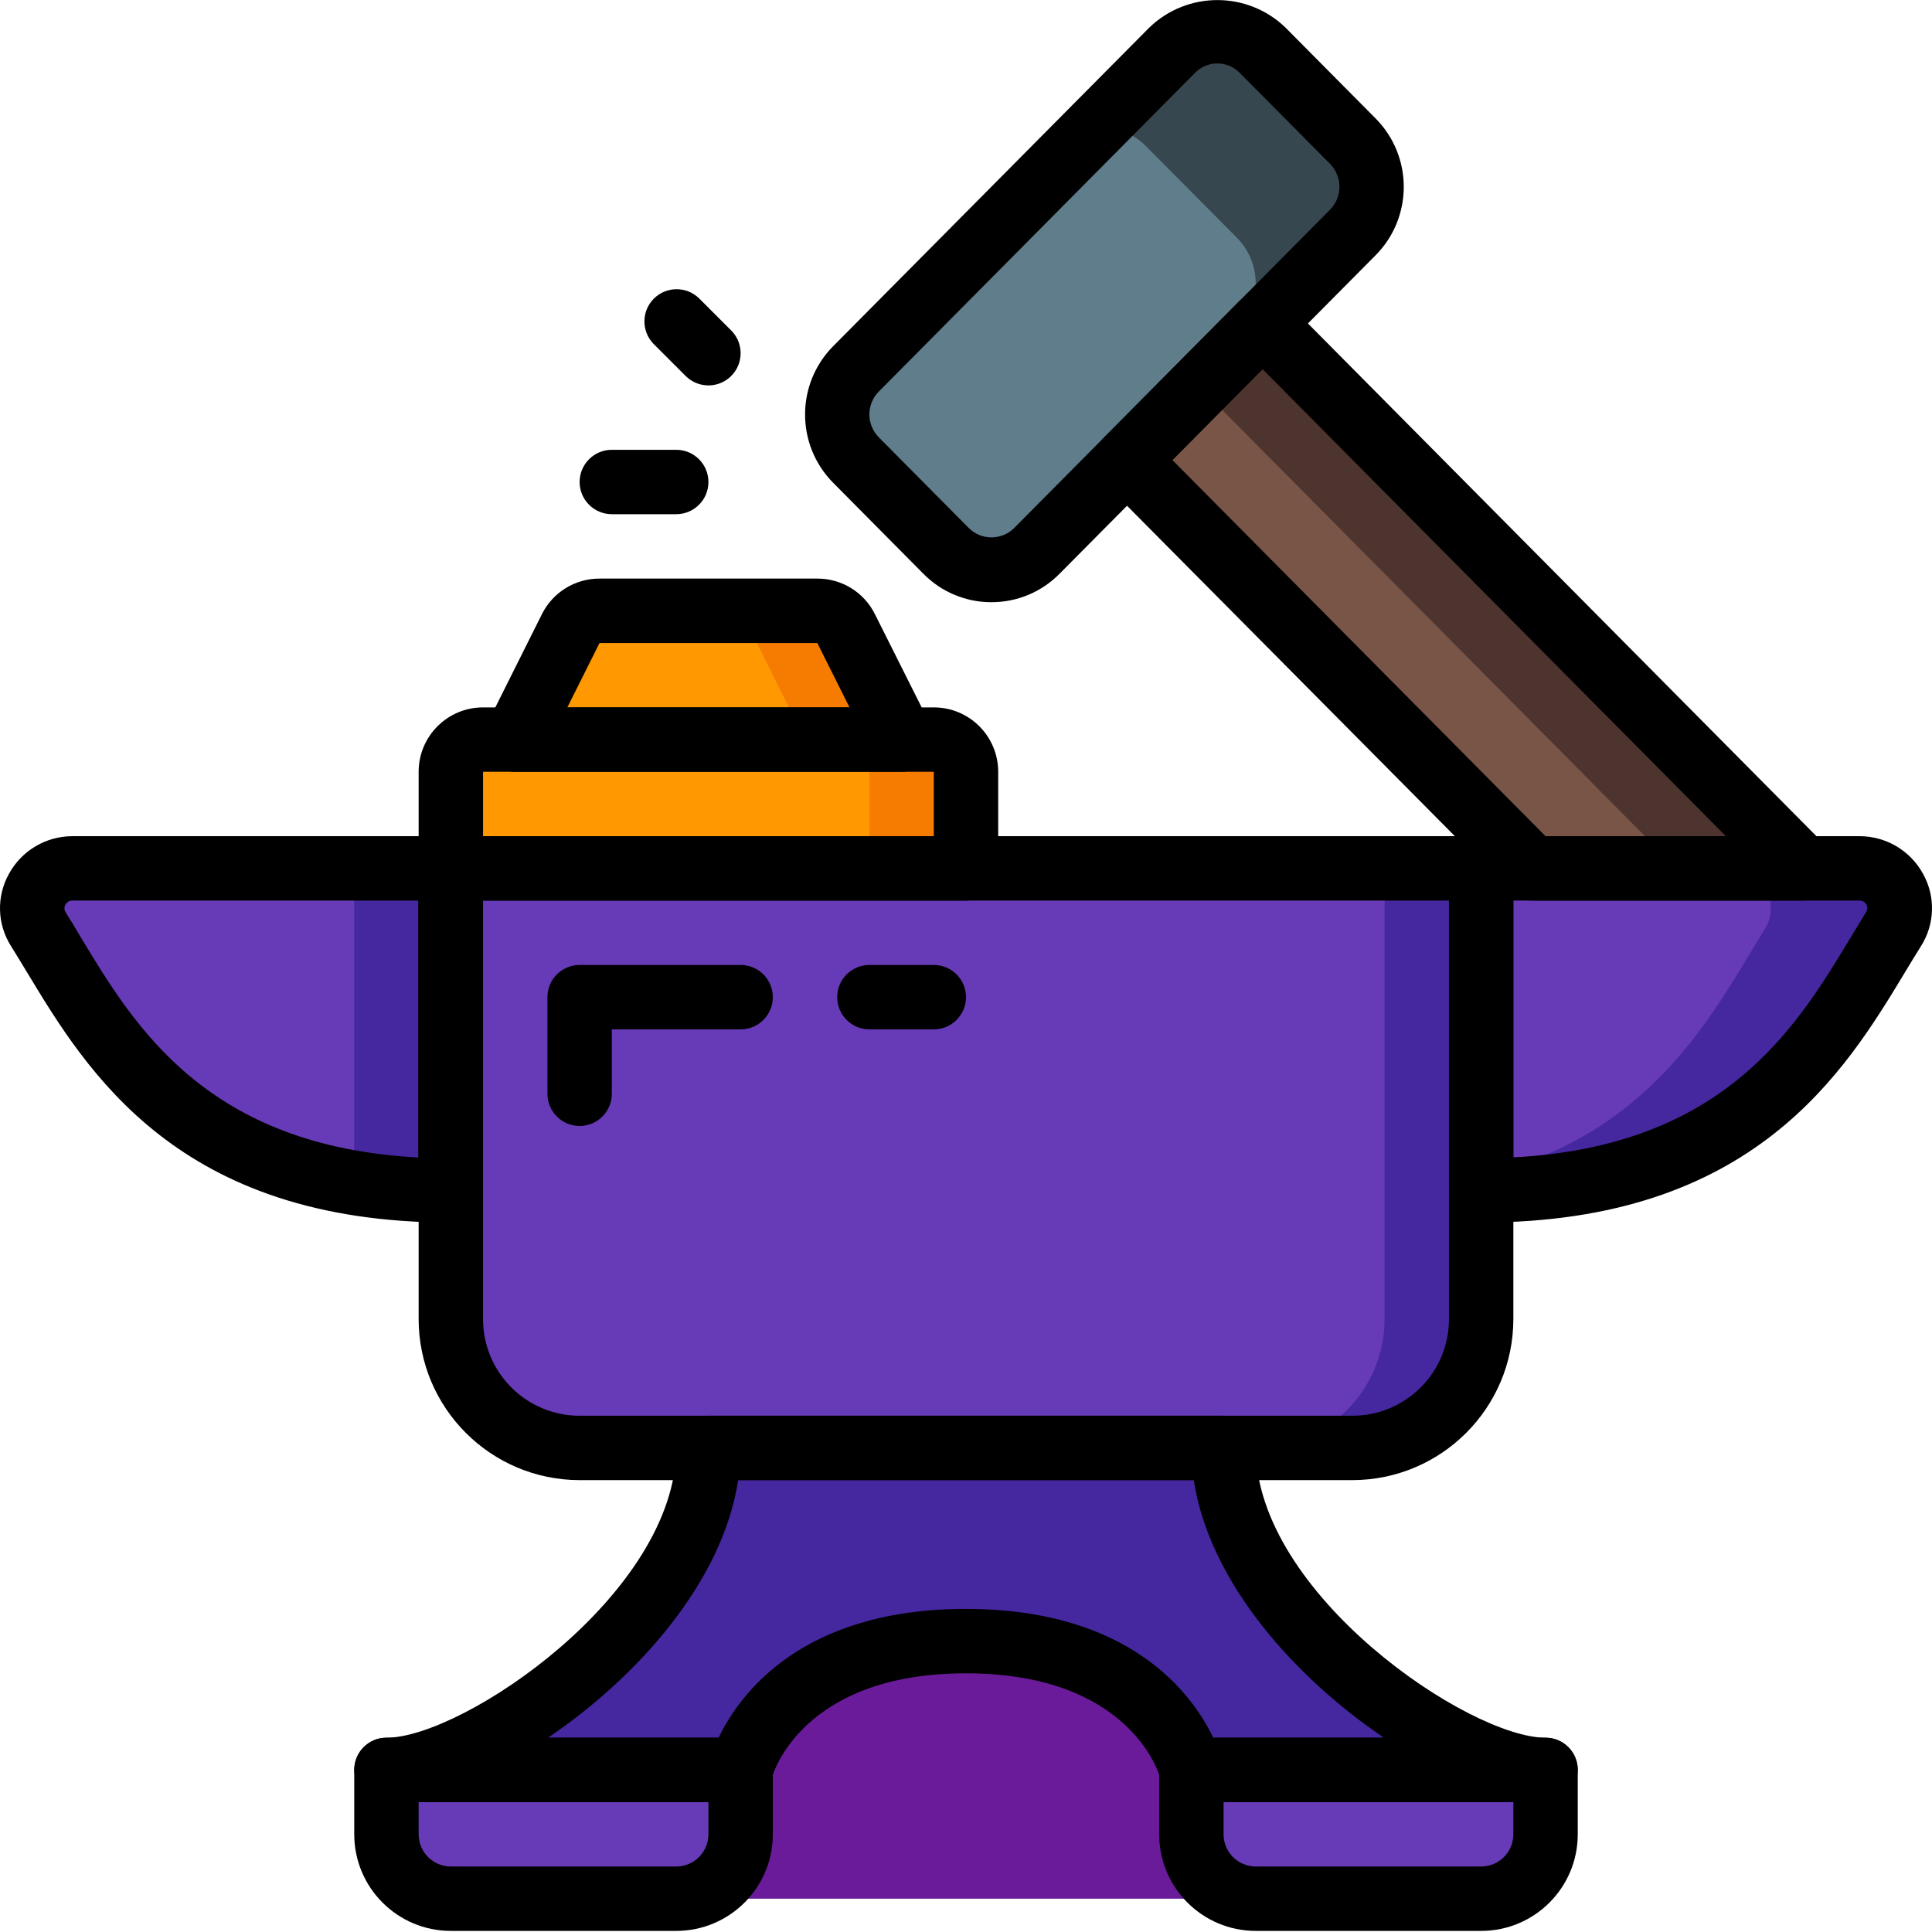
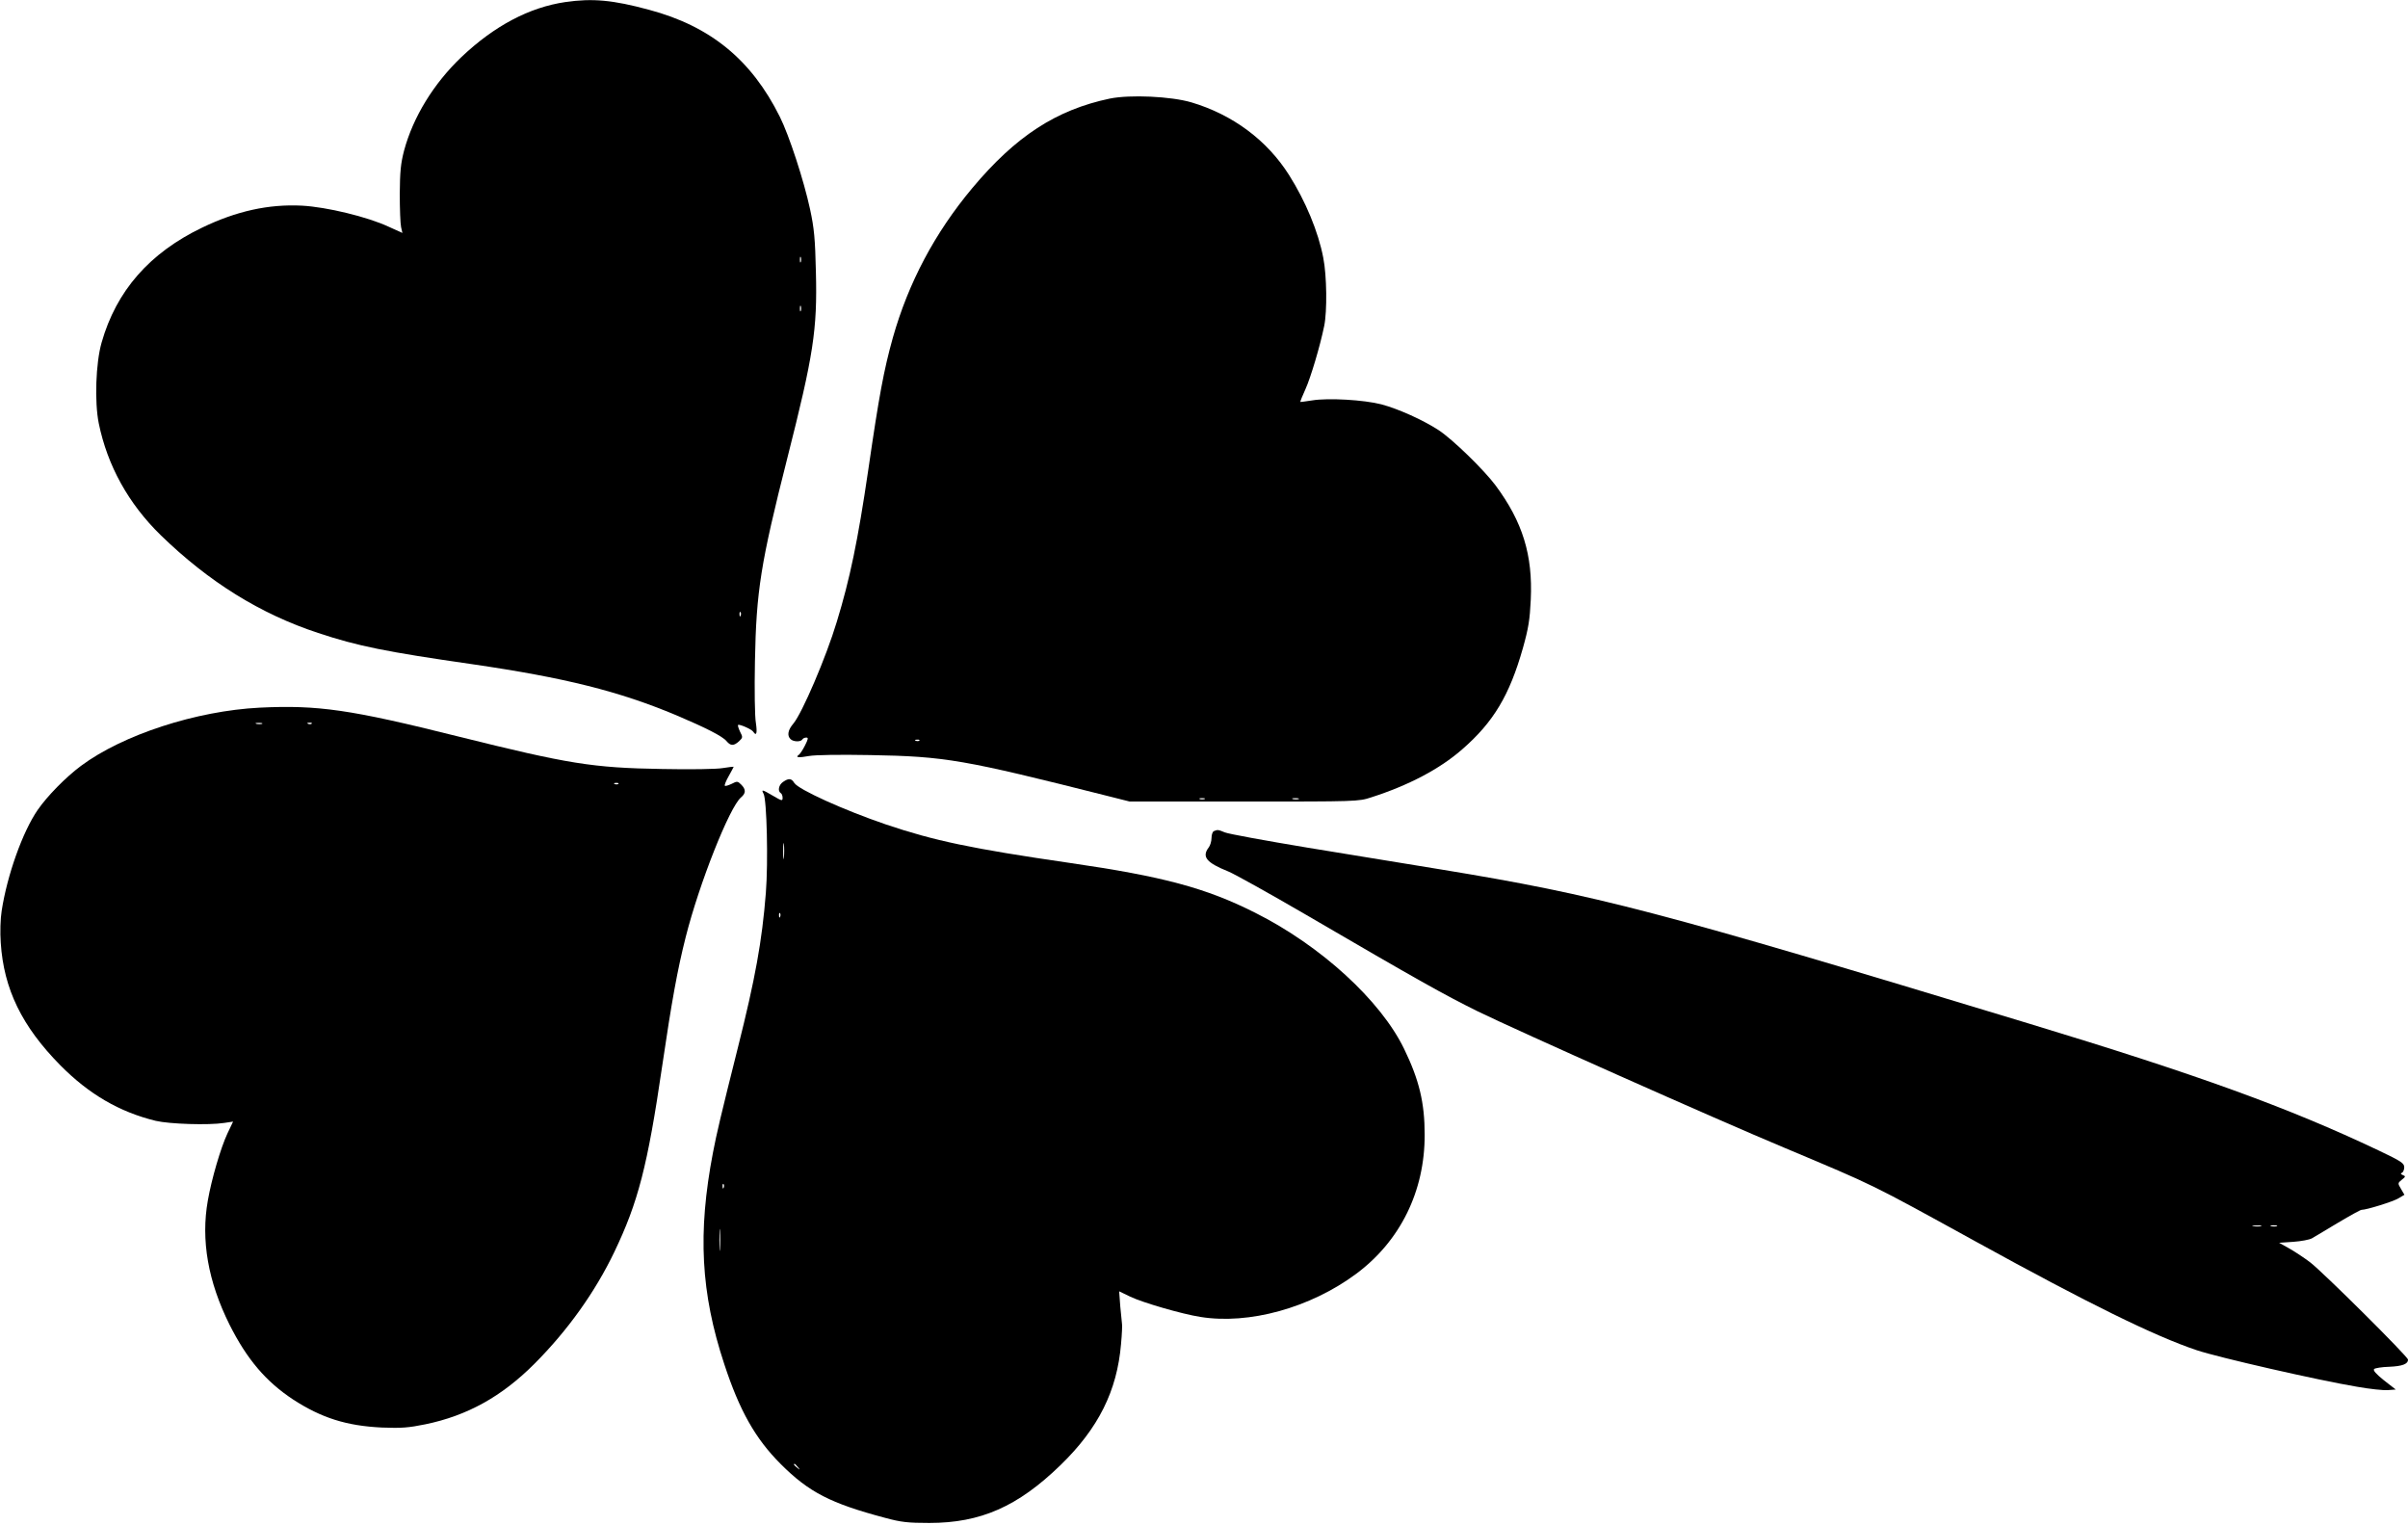
- <svg xmlns="http://www.w3.org/2000/svg" viewBox="0 0 512.038 512">
-   <path d="m392.551 230.145h100.293c3.84-.012 7.387 2.059 9.262 5.41 1.875 3.352 1.781 7.453-.242 10.719-15.605 24.73-35.387 69.207-109.312 69.207zm0 0" fill="#4527a0" />
-   <path d="m358.418 230.145h100.293c3.84-.012 7.387 2.059 9.262 5.41 1.871 3.352 1.781 7.453-.242 10.719-15.605 24.73-35.387 69.207-109.312 69.207zm0 0" fill="#673ab7" />
-   <path d="m179.219 426.414h153.602v76.797h-153.602zm0 0" fill="#6a1b9a" />
-   <path d="m392.551 230.145v119.469c0 18.852-15.281 34.133-34.133 34.133h-204.801c-18.848 0-34.133-15.281-34.133-34.133v-119.469zm0 0" fill="#4527a0" />
-   <path d="m366.953 230.145v119.469c0 18.852-15.281 34.133-34.133 34.133h-179.203c-18.848 0-34.133-15.281-34.133-34.133v-119.469zm0 0" fill="#673ab7" />
-   <path d="m119.484 230.145v85.336c-11.484.105-22.941-1.156-34.133-3.758-46.59-11.262-62.293-45.055-75.18-65.449-2.016-3.27-2.102-7.375-.223-10.727 1.879-3.352 5.426-5.418 9.27-5.402zm0 0" fill="#4527a0" />
-   <g fill="#673ab7">
-     <path d="m93.887 230.145v81.578c-46.594-11.262-62.293-45.055-75.18-65.449-2.02-3.27-2.105-7.375-.227-10.727 1.879-3.352 5.43-5.418 9.273-5.402zm0 0" />
-     <path d="m102.418 469.078h93.867v17.066c0 9.426-7.641 17.066-17.066 17.066h-59.734c-9.426 0-17.066-7.641-17.066-17.066zm0 0" />
-     <path d="m392.551 503.211h-59.73c-9.426 0-17.066-7.641-17.066-17.066v-17.066h93.863v17.066c0 9.426-7.641 17.066-17.066 17.066zm0 0" />
+ <svg xmlns="http://www.w3.org/2000/svg" version="1.0" width="1280pt" height="810pt" viewBox="0 0 1280 810" preserveAspectRatio="xMidYMid meet">
+   <g transform="translate(0,810) scale(0.1,-0.1)" fill="#000000" stroke="none">
+     <path d="M3005 8089 c-191 -28 -377 -126 -552 -292 -148 -141 -257 -319 -305 -497 -18 -69 -22 -112 -23 -230 0 -80 3 -159 7 -177 l7 -31 -73 33 c-114 53 -330 105 -461 112 -177 9 -349 -29 -531 -117 -279 -134 -456 -336 -534 -611 -31 -108 -38 -315 -15 -429 46 -225 158 -427 329 -594 256 -249 530 -419 837 -520 211 -70 360 -100 819 -166 494 -72 781 -144 1084 -271 158 -67 247 -112 268 -138 22 -26 38 -26 66 -1 21 20 21 22 6 51 -8 17 -13 33 -11 36 7 6 73 -23 81 -36 17 -26 22 -7 14 47 -6 31 -8 179 -5 327 7 374 30 520 172 1080 139 548 160 682 152 990 -4 175 -9 231 -31 333 -33 153 -111 392 -161 492 -151 303 -369 481 -695 568 -192 52 -300 62 -445 41z m1252 -1381 c-3 -7 -5 -2 -5 12 0 14 2 19 5 13 2 -7 2 -19 0 -25z m0 -260 c-3 -7 -5 -2 -5 12 0 14 2 19 5 13 2 -7 2 -19 0 -25z m-320 -1620 c-3 -8 -6 -5 -6 6 -1 11 2 17 5 13 3 -3 4 -12 1 -19z" />
+     <path d="M5899 7576 c-285 -60 -500 -200 -731 -476 -199 -238 -339 -502 -422 -795 -48 -172 -73 -306 -131 -705 -55 -374 -97 -576 -167 -805 -57 -189 -184 -485 -231 -541 -29 -34 -34 -63 -15 -82 15 -15 54 -16 63 -2 3 6 13 10 21 10 12 0 10 -8 -7 -42 -12 -24 -27 -46 -33 -50 -21 -14 0 -16 54 -6 33 6 162 8 325 5 402 -7 496 -24 1265 -218 l115 -29 608 0 c596 0 609 0 675 22 200 64 365 151 484 255 167 145 252 288 323 538 30 107 37 152 42 258 11 237 -43 413 -187 607 -62 83 -227 244 -303 294 -83 54 -214 113 -304 137 -93 24 -283 35 -368 21 -33 -5 -61 -9 -63 -8 -1 2 11 32 27 67 28 62 78 229 100 337 16 77 14 267 -5 362 -26 137 -94 301 -182 440 -117 185 -300 321 -519 386 -109 32 -326 42 -434 20z m-1012 -3412 c-3 -3 -12 -4 -19 -1 -8 3 -5 6 6 6 11 1 17 -2 13 -5z m1516 -311 c-7 -2 -19 -2 -25 0 -7 3 -2 5 12 5 14 0 19 -2 13 -5z m500 0 c-7 -2 -21 -2 -30 0 -10 3 -4 5 12 5 17 0 24 -2 18 -5z" />
+     <path d="M1380 4339 c-337 -17 -727 -144 -949 -309 -82 -61 -180 -161 -231 -235 -80 -116 -162 -347 -191 -535 -7 -44 -9 -115 -5 -171 16 -245 112 -443 316 -650 152 -154 315 -249 508 -296 72 -17 281 -24 364 -11 l47 7 -30 -63 c-36 -77 -84 -241 -104 -355 -38 -212 1 -432 115 -661 93 -185 194 -303 338 -398 151 -98 284 -140 472 -149 104 -4 142 -1 230 17 224 46 408 148 583 324 176 177 320 379 422 591 127 265 177 457 255 990 51 346 81 511 125 685 72 285 233 691 294 742 26 22 27 42 1 68 -19 19 -22 19 -51 4 -17 -8 -33 -13 -36 -10 -3 3 6 26 21 52 14 25 26 48 26 49 0 1 -26 -2 -57 -7 -32 -6 -177 -8 -323 -5 -371 6 -498 27 -1085 173 -572 143 -744 168 -1055 153z m13 -86 c-7 -2 -21 -2 -30 0 -10 3 -4 5 12 5 17 0 24 -2 18 -5z m264 1 c-3 -3 -12 -4 -19 -1 -8 3 -5 6 6 6 11 1 17 -2 13 -5z m1630 -320 c-3 -3 -12 -4 -19 -1 -8 3 -5 6 6 6 11 1 17 -2 13 -5z" />
+     <path d="M4162 3944 c-23 -16 -29 -48 -12 -59 6 -3 10 -15 10 -25 0 -18 -4 -17 -50 10 -60 35 -64 36 -51 11 17 -32 25 -362 12 -526 -20 -256 -57 -458 -148 -820 -93 -371 -113 -456 -133 -560 -82 -427 -65 -747 60 -1125 81 -247 165 -396 300 -531 150 -150 265 -209 555 -286 85 -23 121 -27 235 -27 273 0 470 87 697 307 202 196 301 395 322 644 5 54 7 103 5 108 -1 6 -5 46 -9 91 l-6 81 58 -28 c66 -32 277 -93 373 -108 259 -42 585 48 829 229 234 174 365 439 364 740 0 169 -29 290 -109 455 -125 258 -443 549 -792 724 -262 132 -490 193 -987 265 -523 76 -720 118 -975 204 -226 77 -466 186 -488 221 -15 25 -30 26 -60 5z m5 -401 c-2 -21 -4 -6 -4 32 0 39 2 55 4 38 2 -18 2 -50 0 -70z m-20 -315 c-3 -8 -6 -5 -6 6 -1 11 2 17 5 13 3 -3 4 -12 1 -19z m-300 -1440 c-3 -8 -6 -5 -6 6 -1 11 2 17 5 13 3 -3 4 -12 1 -19z m-20 -325 c-2 -27 -3 -5 -3 47 0 52 1 74 3 48 2 -27 2 -69 0 -95z m414 -1160 c13 -16 12 -17 -3 -4 -17 13 -22 21 -14 21 2 0 10 -8 17 -17z" />
+     <path d="M6453 3683 c-7 -2 -13 -19 -13 -36 0 -18 -7 -41 -15 -51 -38 -50 -12 -81 105 -128 30 -12 215 -115 411 -229 603 -352 738 -427 914 -514 211 -103 1252 -567 1630 -725 490 -206 449 -186 1022 -501 596 -328 946 -500 1170 -575 113 -38 647 -160 851 -194 67 -12 141 -20 165 -18 l42 3 -63 49 c-42 34 -59 53 -52 60 5 5 42 11 81 12 68 3 99 14 99 38 0 16 -453 466 -520 517 -30 23 -80 56 -110 73 l-55 31 75 5 c41 3 86 11 100 19 14 8 76 45 139 83 62 37 118 68 124 68 27 0 168 44 196 61 l32 19 -18 31 c-18 30 -18 31 4 49 21 16 21 19 5 25 -11 5 -13 9 -4 12 6 3 12 16 12 29 0 22 -15 32 -137 90 -480 228 -961 402 -1858 674 -1985 602 -2291 682 -3125 819 -168 27 -487 80 -710 116 -223 37 -420 73 -439 81 -36 15 -39 15 -58 7z m5565 -2100 c-10 -2 -28 -2 -40 0 -13 2 -5 4 17 4 22 1 32 -1 23 -4z m85 0 c-7 -2 -21 -2 -30 0 -10 3 -4 5 12 5 17 0 24 -2 18 -5z" />
  </g>
-   <path d="m324.285 383.746c0 42.668 59.734 85.332 85.332 85.332h-93.863s-8.535-34.133-59.734-34.133-59.734 34.133-59.734 34.133h-93.867c25.602 0 85.336-42.664 85.336-85.332zm0 0" fill="#4527a0" />
-   <path d="m256.02 204.547v25.598h-136.535v-25.598c0-4.715 3.82-8.535 8.535-8.535h119.465c4.715 0 8.535 3.82 8.535 8.535zm0 0" fill="#f57c00" />
-   <path d="m238.953 196.012h-102.402l14.68-29.441c1.461-2.895 4.434-4.715 7.68-4.691h57.684c3.246-.023 6.223 1.797 7.68 4.691zm0 0" fill="#f57c00" />
-   <path d="m230.418 204.547v25.598h-110.934v-25.598c0-4.715 3.82-8.535 8.535-8.535h93.867c4.711 0 8.531 3.82 8.531 8.535zm0 0" fill="#ff9801" />
-   <path d="m213.352 196.012h-76.801l14.68-29.441c1.461-2.895 4.434-4.715 7.68-4.691h32.086c3.242-.023 6.219 1.797 7.68 4.691zm0 0" fill="#ff9801" />
-   <path d="m358.59 61.527-83.883 84.566c-3.16 3.18-7.461 4.969-11.945 4.969s-8.785-1.789-11.949-4.969l-23.977-24.152c-6.574-6.707-6.574-17.441 0-24.148l63.23-63.742 20.566-20.738c3.152-3.23 7.473-5.055 11.988-5.055s8.84 1.824 11.988 5.055l23.98 24.148c6.57 6.676 6.57 17.391 0 24.066zm0 0" fill="#37474f" />
-   <path d="m327.871 87.125-63.234 63.832c-5.113.629-10.23-1.172-13.824-4.863l-23.977-24.152c-6.574-6.707-6.574-17.441 0-24.148l63.23-63.742c5.121-.672 10.254 1.133 13.824 4.863l23.98 24.148c6.57 6.676 6.57 17.387 0 24.062zm0 0" fill="#607d8b" />
-   <path d="m477.887 230.145h-71.852l-107.348-108.203 19.199-19.371 16.723-16.895zm0 0" fill="#4e342e" />
-   <path d="m444.434 230.145h-38.398l-107.348-108.203 19.199-19.371zm0 0" fill="#795548" />
-   <path d="m358.418 392.277h-204.801c-23.551-.027-42.637-19.113-42.664-42.664v-119.469c0-4.711 3.82-8.531 8.531-8.531h273.066c4.715 0 8.535 3.82 8.535 8.531v119.469c-.027 23.551-19.113 42.637-42.668 42.664zm-230.398-153.598v110.934c0 14.137 11.461 25.598 25.598 25.598h204.801c14.141 0 25.602-11.461 25.602-25.598v-110.934zm0 0" />
-   <path d="m392.551 324.012c-4.711 0-8.531-3.82-8.531-8.531v-85.336c0-4.711 3.82-8.531 8.531-8.531h100.293c6.984 0 13.414 3.797 16.785 9.914 3.402 6.039 3.188 13.461-.555 19.293-1.332 2.117-2.695 4.387-4.129 6.75-15.965 26.453-40.105 66.441-112.395 66.441zm8.535-85.332v68.051c56.004-2.918 75.094-34.574 89.25-58.023 1.492-2.469 2.918-4.832 4.266-7.031.395-.586.41-1.348.043-1.949-.359-.652-1.051-1.055-1.801-1.047zm0 0" />
-   <path d="m119.484 324.012c-72.285 0-96.426-39.988-112.391-66.441-1.434-2.363-2.801-4.633-4.129-6.75-3.742-5.832-3.957-13.254-.555-19.293 3.367-6.117 9.801-9.914 16.785-9.914h100.289c4.715 0 8.535 3.82 8.535 8.531v85.336c0 4.711-3.82 8.531-8.535 8.531zm-100.289-85.332c-.773-.016-1.488.406-1.844 1.09-.383.594-.383 1.355 0 1.945 1.391 2.203 2.816 4.566 4.266 7.035 14.133 23.406 33.281 55.062 89.25 58.023v-68.094zm0 0" />
-   <path d="m179.219 511.746h-59.734c-14.137 0-25.598-11.461-25.598-25.602v-17.066c0-4.711 3.82-8.531 8.531-8.531h93.867c4.715 0 8.535 3.82 8.535 8.531v17.066c0 14.141-11.461 25.602-25.602 25.602zm-68.266-34.133v8.531c0 4.715 3.82 8.535 8.531 8.535h59.734c4.715 0 8.535-3.82 8.535-8.535v-8.531zm0 0" />
-   <path d="m392.551 511.746h-59.73c-14.141 0-25.602-11.461-25.602-25.602v-17.066c0-4.711 3.82-8.531 8.535-8.531h93.863c4.715 0 8.535 3.82 8.535 8.531v17.066c0 14.141-11.461 25.602-25.602 25.602zm-68.266-34.133v8.531c0 4.715 3.82 8.535 8.535 8.535h59.73c4.715 0 8.535-3.82 8.535-8.535v-8.531zm0 0" />
-   <path d="m409.617 477.613h-93.863c-3.914 0-7.328-2.664-8.277-6.461-.258-1.051-8.082-27.672-51.457-27.672s-51.199 26.621-51.48 27.758c-1.012 3.734-4.383 6.34-8.254 6.375h-93.867c-4.711 0-8.531-3.82-8.531-8.535 0-4.711 3.82-8.531 8.531-8.531 20.336 0 76.801-38.195 76.801-76.801 0-4.715 3.82-8.535 8.535-8.535h136.531c4.715 0 8.535 3.82 8.535 8.535 0 38.605 56.465 76.801 76.797 76.801 4.715 0 8.535 3.82 8.535 8.531 0 4.715-3.82 8.535-8.535 8.535zm-88.062-17.066h45.227c-23.527-15.906-46.301-41.199-50.398-68.27h-120.754c-4.098 27.07-26.871 52.363-50.398 68.27h45.227c5.512-11.488 21.914-34.133 65.535-34.133 43.625 0 60.051 22.645 65.562 34.133zm0 0" />
-   <path d="m153.617 298.414c-4.711 0-8.531-3.824-8.531-8.535v-25.602c0-4.711 3.82-8.531 8.531-8.531h42.668c4.715 0 8.535 3.82 8.535 8.531 0 4.715-3.82 8.535-8.535 8.535h-34.133v17.066c0 4.711-3.82 8.535-8.535 8.535zm0 0" />
-   <path d="m247.484 272.812h-17.066c-4.711 0-8.531-3.82-8.531-8.535 0-4.711 3.82-8.531 8.531-8.531h17.066c4.715 0 8.535 3.82 8.535 8.531 0 4.715-3.82 8.535-8.535 8.535zm0 0" />
-   <path d="m256.02 238.68h-136.535c-4.711 0-8.531-3.82-8.531-8.535v-25.598c0-9.426 7.641-17.066 17.066-17.066h119.465c9.426 0 17.066 7.641 17.066 17.066v25.598c0 4.715-3.82 8.535-8.531 8.535zm-128-17.066h119.465v-17.066h-119.465zm0 0" />
-   <path d="m238.953 204.547h-102.402c-2.957 0-5.703-1.531-7.258-4.047-1.559-2.516-1.699-5.656-.379-8.301l14.711-29.426c2.879-5.793 8.797-9.449 15.27-9.43h57.719c6.469-.02 12.387 3.637 15.266 9.43l14.754 29.426c1.324 2.652 1.18 5.801-.387 8.32s-4.328 4.043-7.293 4.027zm-88.594-17.066h74.785l-8.531-17.066h-57.719zm0 0" />
-   <path d="m262.77 159.602c-6.777.016-13.273-2.695-18.031-7.52l-23.953-24.156c-9.891-10.02-9.891-26.129 0-36.148l83.824-84.48c10.062-9.703 26.004-9.703 36.07 0l23.953 24.148c9.875 10.027 9.875 26.125 0 36.148l-83.832 84.48c-4.758 4.828-11.254 7.539-18.031 7.527zm59.871-142.789c-2.227-.004-4.359.891-5.914 2.484l-83.824 84.477c-3.32 3.359-3.32 8.762 0 12.121l23.953 24.148c3.305 3.176 8.523 3.176 11.828 0l83.832-84.48c3.309-3.363 3.309-8.758 0-12.117l-23.965-24.148c-1.555-1.59-3.688-2.488-5.91-2.484zm0 0" />
-   <path d="m477.887 238.68h-71.844c-2.281-.012-4.461-.934-6.059-2.562l-107.348-108.184c-3.297-3.328-3.297-8.688 0-12.016l35.914-36.215c3.395-3.234 8.727-3.234 12.117 0l143.277 144.469c2.398 2.449 3.102 6.098 1.781 9.262-1.324 3.164-4.41 5.23-7.84 5.246zm-68.27-17.066h47.789l-122.797-123.785-23.891 24.098zm0 0" />
-   <path d="m179.219 136.277h-17.066c-4.711 0-8.535-3.82-8.535-8.531 0-4.715 3.824-8.535 8.535-8.535h17.066c4.715 0 8.535 3.82 8.535 8.535 0 4.711-3.82 8.531-8.535 8.531zm0 0" />
-   <path d="m187.754 102.145c-2.266 0-4.434-.898-6.035-2.5l-8.531-8.531c-3.234-3.352-3.188-8.672.102-11.965 3.293-3.289 8.613-3.336 11.965-.102l8.531 8.531c2.441 2.441 3.168 6.109 1.848 9.301-1.32 3.188-4.43 5.266-7.879 5.266zm0 0" />
</svg>
